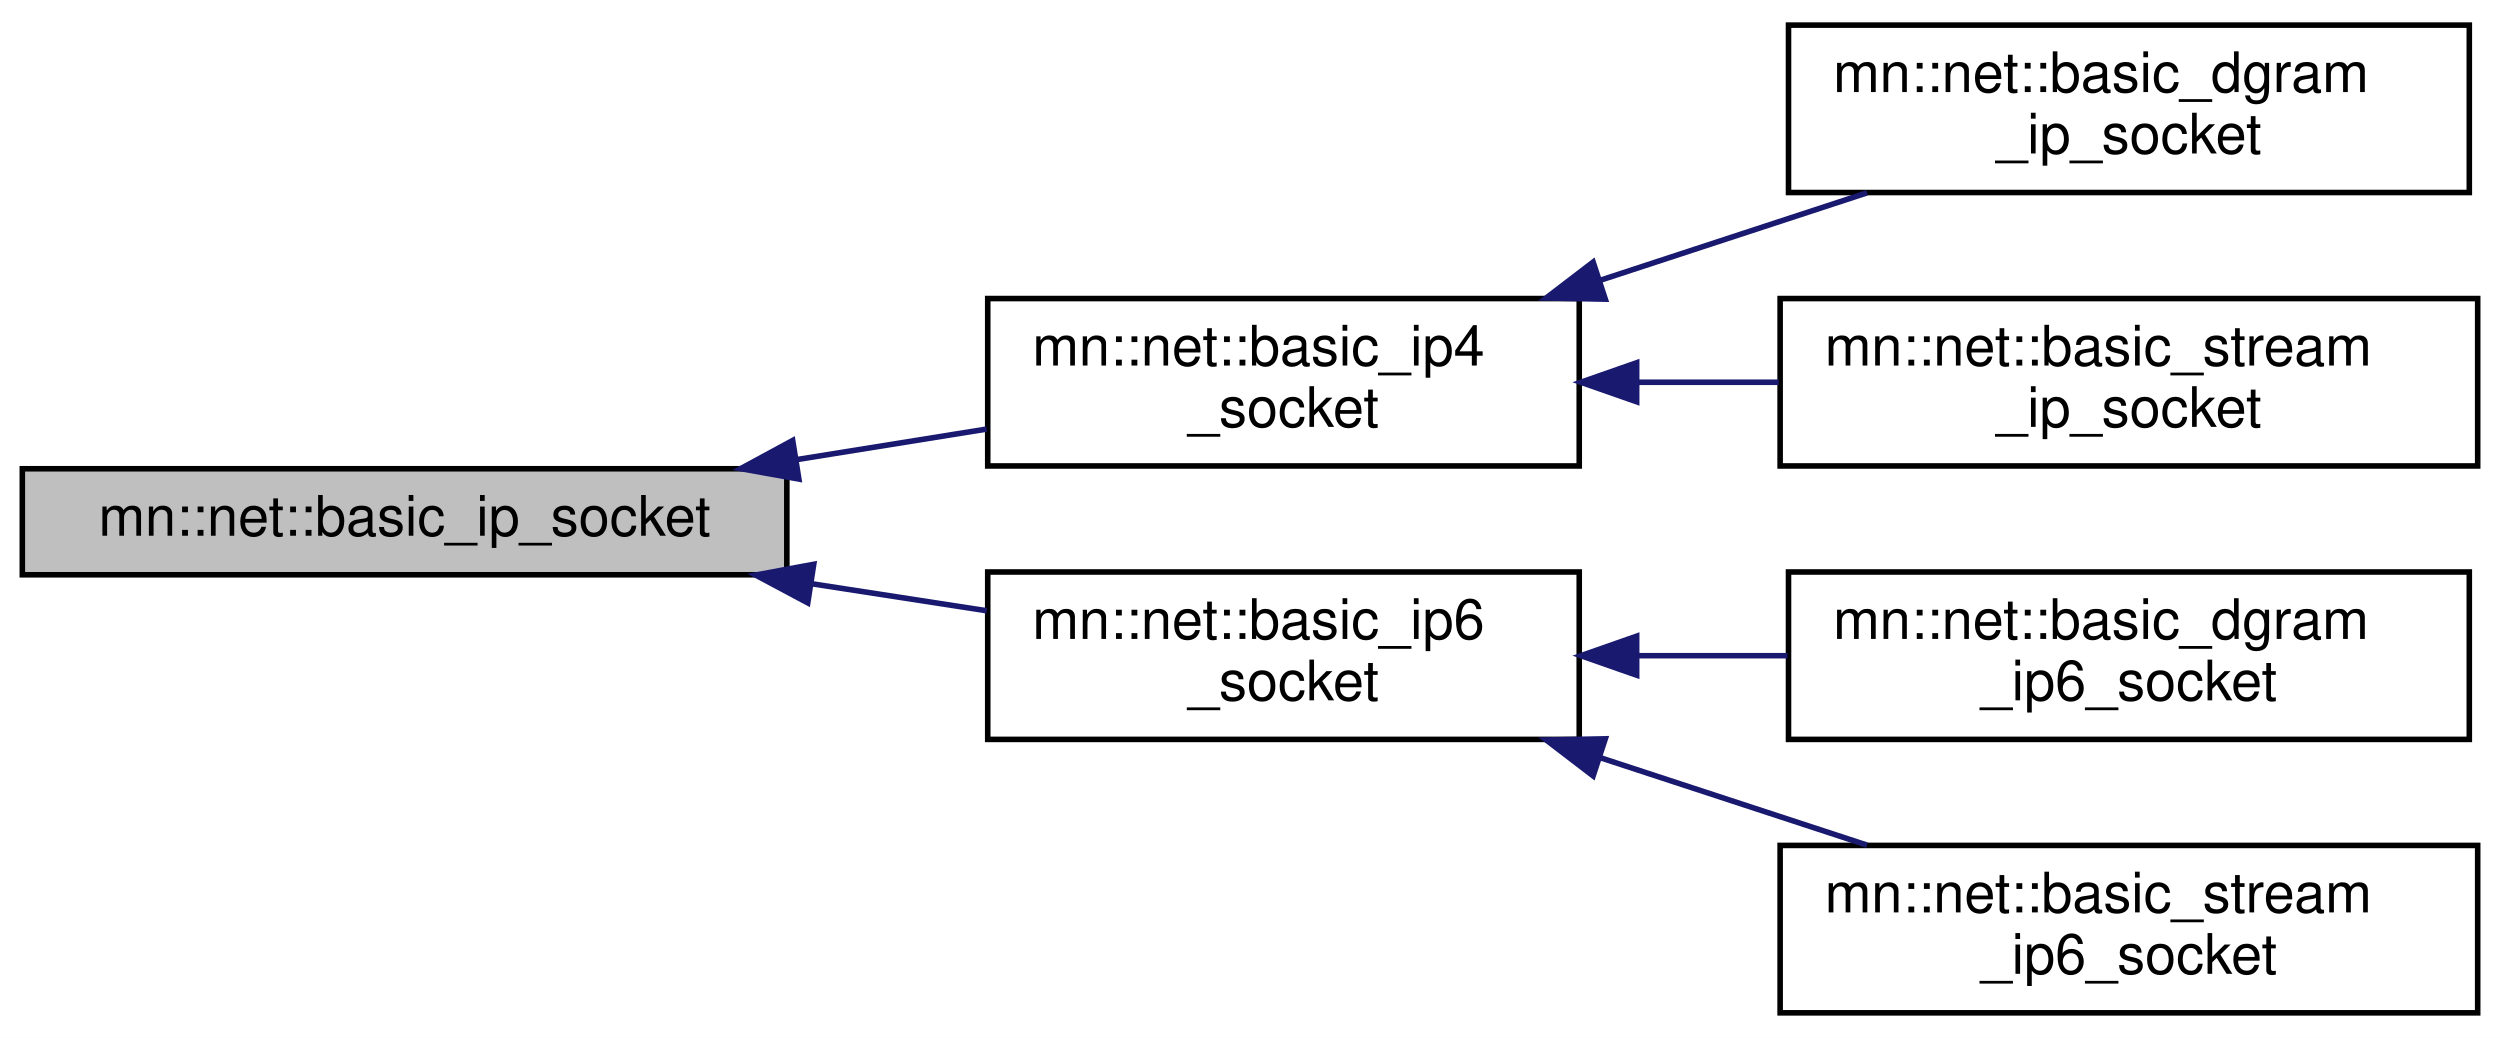
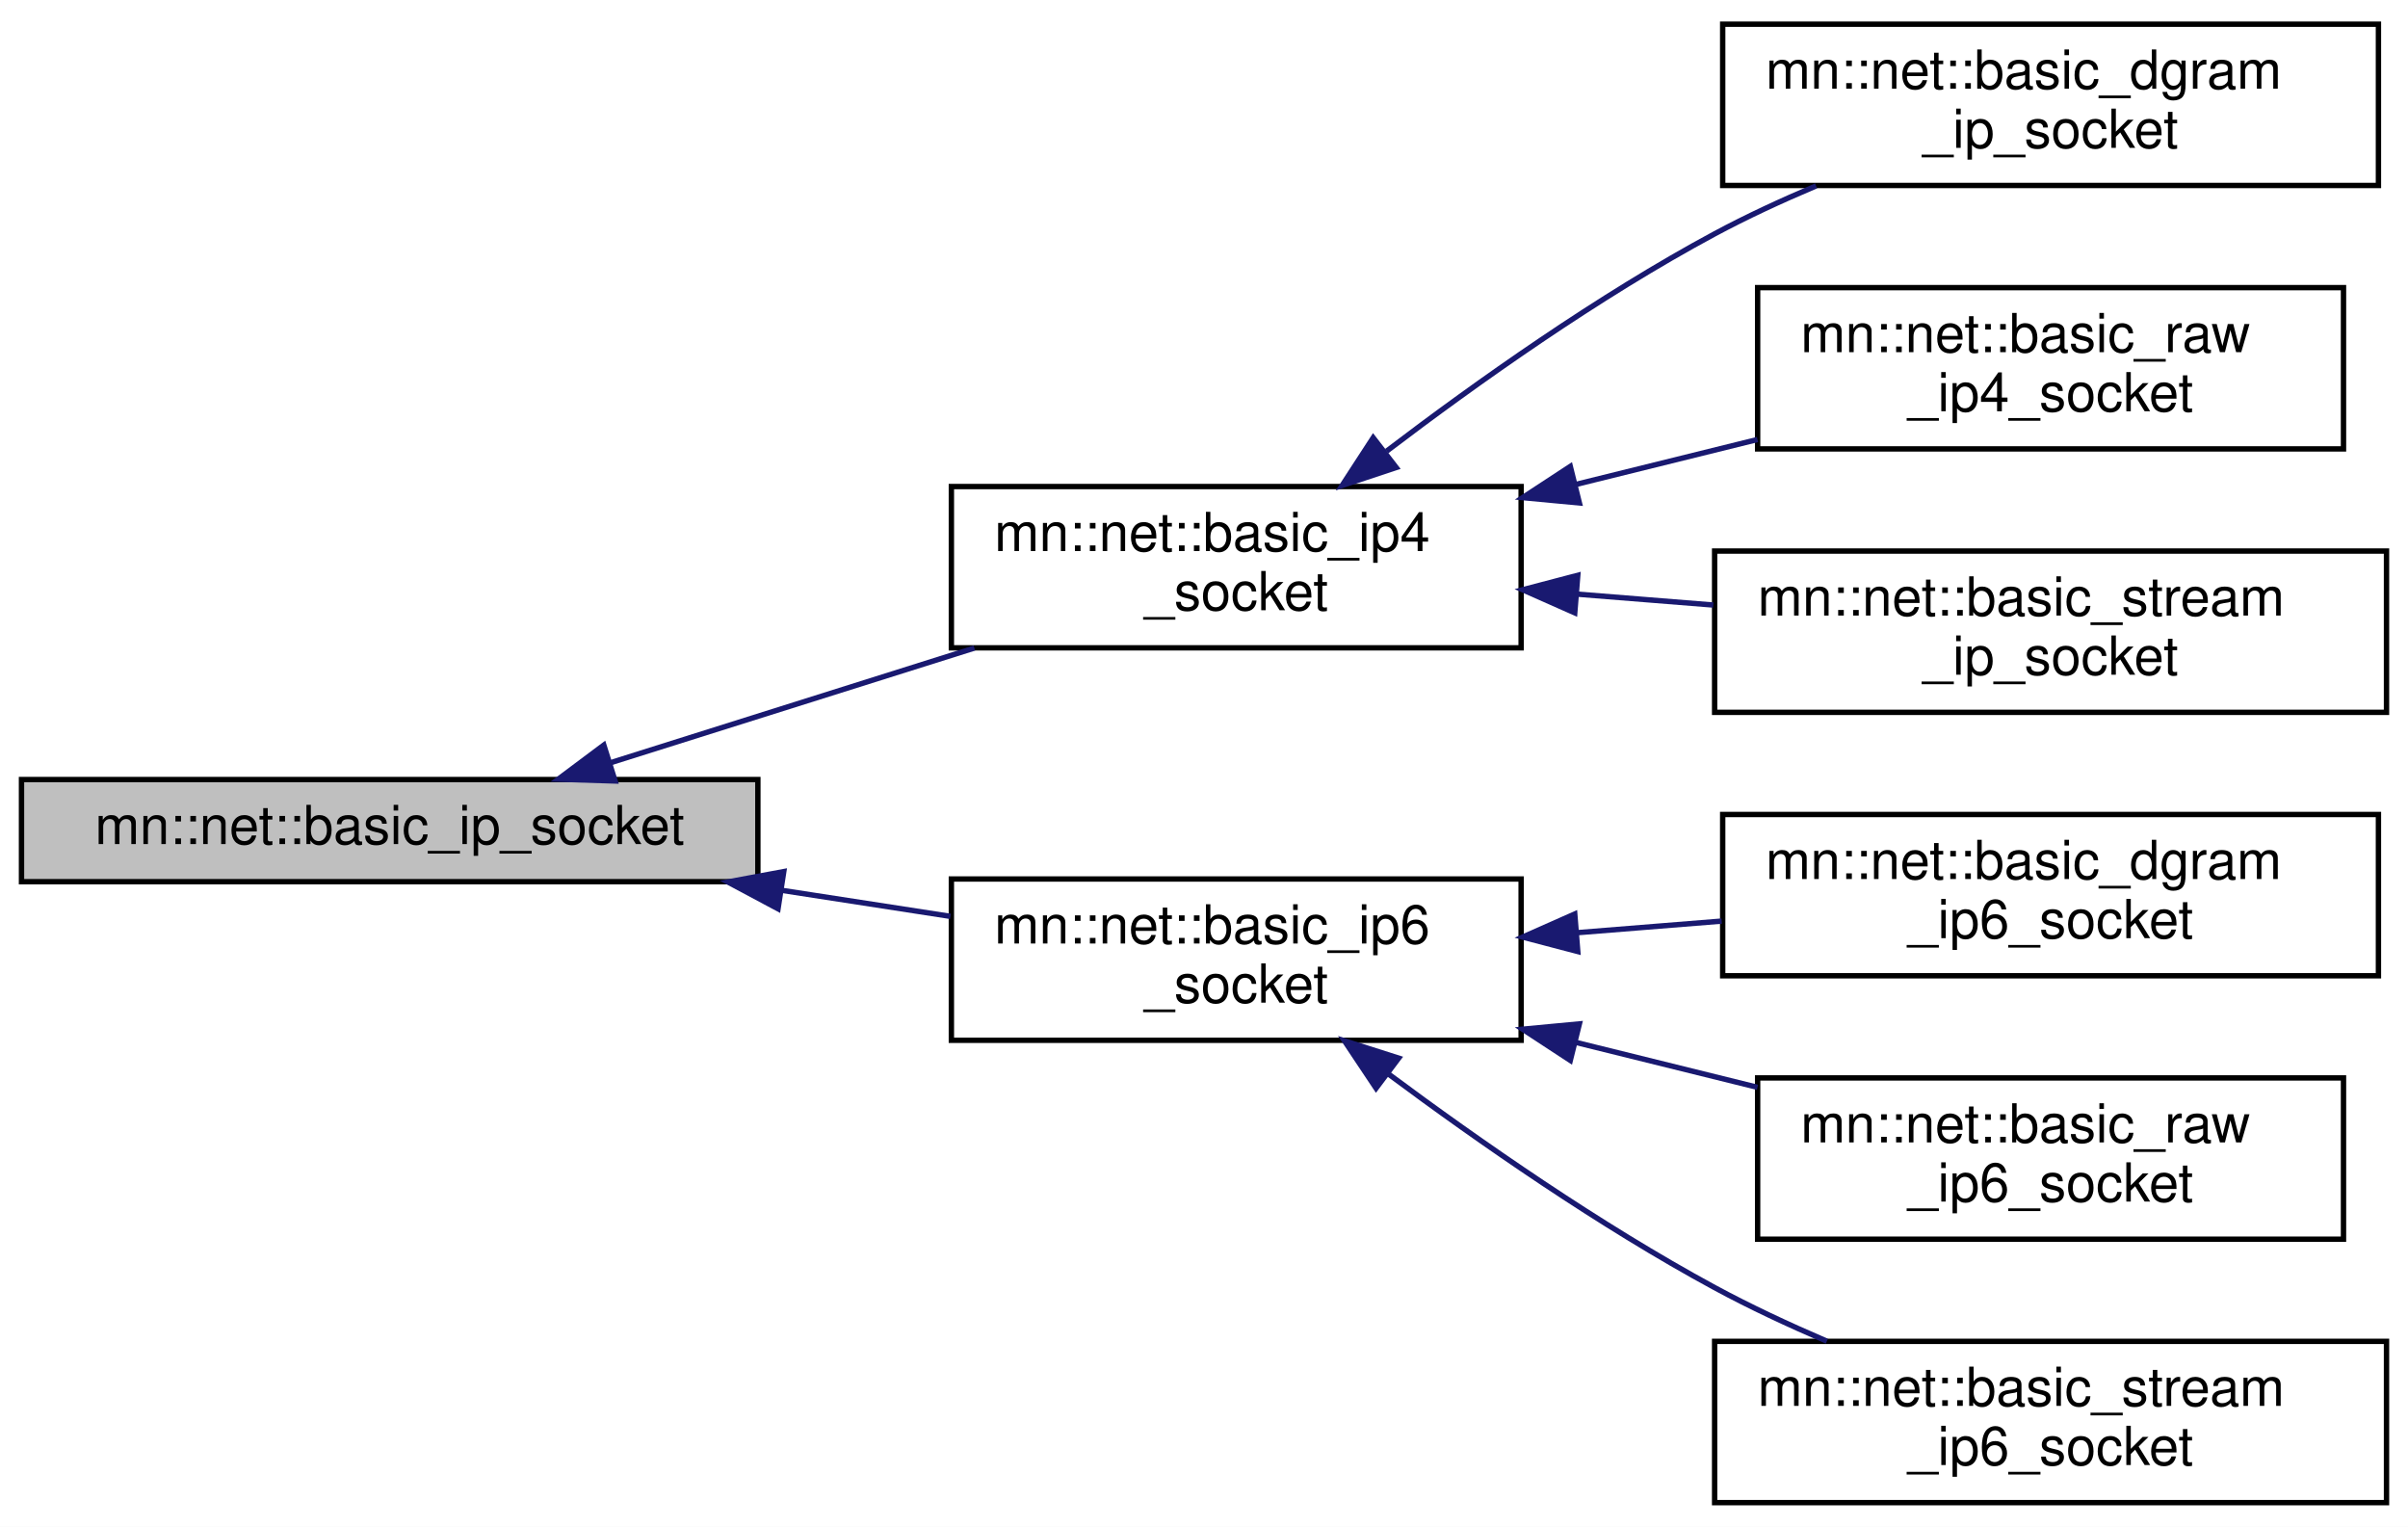
- <svg xmlns="http://www.w3.org/2000/svg" xmlns:xlink="http://www.w3.org/1999/xlink" width="448pt" height="186pt" viewBox="0.00 0.00 448.00 186.00">
-   <g id="graph0" class="graph" transform="scale(1 1) rotate(0) translate(4 182)">
-     <polygon fill="white" stroke="transparent" points="-4,4 -4,-182 444,-182 444,4 -4,4" />
+ <svg xmlns="http://www.w3.org/2000/svg" xmlns:xlink="http://www.w3.org/1999/xlink" width="448pt" height="284pt" viewBox="0.00 0.00 448.00 284.00">
+   <g id="graph0" class="graph" transform="scale(1 1) rotate(0) translate(4 280)">
+     <polygon fill="white" stroke="transparent" points="-4,4 -4,-280 444,-280 444,4 -4,4" />
    <g id="node1" class="node">
      <g id="a_node1">
        <a xlink:title="Wrapper class around lwip implementation of a socket.">
-           <polygon fill="#bfbfbf" stroke="black" points="0,-79 0,-98 137,-98 137,-79 0,-79" />
-           <text text-anchor="middle" x="68.5" y="-86" font-family="Helvetica,sans-Serif" font-size="10.00">mn::net::basic_ip_socket</text>
+           <polygon fill="#bfbfbf" stroke="black" points="0,-116 0,-135 137,-135 137,-116 0,-116" />
+           <text text-anchor="middle" x="68.5" y="-123" font-family="Helvetica,sans-Serif" font-size="10.00">mn::net::basic_ip_socket</text>
        </a>
      </g>
    </g>
    <g id="node2" class="node">
      <g id="a_node2">
-         <a xlink:href="classmn_1_1net_1_1basic__ip4__socket.html" target="_top" xlink:title=" ">
-           <polygon fill="white" stroke="black" points="173,-98.5 173,-128.5 279,-128.5 279,-98.5 173,-98.5" />
-           <text text-anchor="start" x="181" y="-116.5" font-family="Helvetica,sans-Serif" font-size="10.00">mn::net::basic_ip4</text>
-           <text text-anchor="middle" x="226" y="-105.5" font-family="Helvetica,sans-Serif" font-size="10.00">_socket</text>
+         <a xlink:href="classmn_1_1net_1_1basic__ip4__socket.html" target="_top" xlink:title="This class represents an internet (IP) version 4 host socket.">
+           <polygon fill="white" stroke="black" points="173,-159.5 173,-189.5 279,-189.5 279,-159.5 173,-159.5" />
+           <text text-anchor="start" x="181" y="-177.5" font-family="Helvetica,sans-Serif" font-size="10.00">mn::net::basic_ip4</text>
+           <text text-anchor="middle" x="226" y="-166.5" font-family="Helvetica,sans-Serif" font-size="10.00">_socket</text>
        </a>
      </g>
    </g>
    <g id="edge1" class="edge">
-       <path fill="none" stroke="midnightblue" d="M138.71,-99.63C150.16,-101.47 161.86,-103.35 172.8,-105.11" />
-       <polygon fill="midnightblue" stroke="midnightblue" points="139.16,-96.15 128.73,-98.02 138.05,-103.07 139.16,-96.15" />
+       <path fill="none" stroke="midnightblue" d="M109.59,-138.13C130.25,-144.64 155.61,-152.63 177.28,-159.46" />
+       <polygon fill="midnightblue" stroke="midnightblue" points="110.44,-134.73 99.85,-135.06 108.34,-141.41 110.44,-134.73" />
+     </g>
+     <g id="node6" class="node">
+       <g id="a_node6">
+         <a xlink:href="classmn_1_1net_1_1basic__ip6__socket.html" target="_top" xlink:title="This class represents an internet (IP) version 6 host socket.">
+           <polygon fill="white" stroke="black" points="173,-86.5 173,-116.5 279,-116.5 279,-86.5 173,-86.5" />
+           <text text-anchor="start" x="181" y="-104.5" font-family="Helvetica,sans-Serif" font-size="10.00">mn::net::basic_ip6</text>
+           <text text-anchor="middle" x="226" y="-93.5" font-family="Helvetica,sans-Serif" font-size="10.00">_socket</text>
+         </a>
+       </g>
+     </g>
+     <g id="edge5" class="edge">
+       <path fill="none" stroke="midnightblue" d="M141.47,-114.39C152.04,-112.76 162.75,-111.11 172.82,-109.55" />
+       <polygon fill="midnightblue" stroke="midnightblue" points="140.75,-110.96 131.4,-115.95 141.82,-117.88 140.75,-110.96" />
+     </g>
+     <g id="node3" class="node">
+       <g id="a_node3">
+         <a xlink:href="classmn_1_1net_1_1basic__dgram__ip__socket.html" target="_top" xlink:title="Basic dram socket class.">
+           <polygon fill="white" stroke="black" points="316.5,-245.5 316.5,-275.5 438.5,-275.5 438.5,-245.5 316.5,-245.5" />
+           <text text-anchor="start" x="324.5" y="-263.5" font-family="Helvetica,sans-Serif" font-size="10.00">mn::net::basic_dgram</text>
+           <text text-anchor="middle" x="377.5" y="-252.5" font-family="Helvetica,sans-Serif" font-size="10.00">_ip_socket</text>
+         </a>
+       </g>
+     </g>
+     <g id="edge2" class="edge">
+       <path fill="none" stroke="midnightblue" d="M253.97,-196.08C270.85,-208.92 293.41,-224.9 315,-236.5 320.96,-239.7 327.44,-242.7 333.88,-245.42" />
+       <polygon fill="midnightblue" stroke="midnightblue" points="255.76,-193.04 245.7,-189.7 251.48,-198.58 255.76,-193.04" />
+     </g>
+     <g id="node4" class="node">
+       <g id="a_node4">
+         <a xlink:href="classmn_1_1net_1_1basic__raw__ip4__socket.html" target="_top" xlink:title="This class provides an interface to a raw IPv4 socket.">
+           <polygon fill="white" stroke="black" points="323,-196.5 323,-226.5 432,-226.5 432,-196.5 323,-196.5" />
+           <text text-anchor="start" x="331" y="-214.5" font-family="Helvetica,sans-Serif" font-size="10.00">mn::net::basic_raw</text>
+           <text text-anchor="middle" x="377.5" y="-203.5" font-family="Helvetica,sans-Serif" font-size="10.00">_ip4_socket</text>
+         </a>
+       </g>
+     </g>
+     <g id="edge3" class="edge">
+       <path fill="none" stroke="midnightblue" d="M289.06,-189.86C300.32,-192.65 311.98,-195.53 322.98,-198.25" />
+       <polygon fill="midnightblue" stroke="midnightblue" points="289.84,-186.45 279.29,-187.44 288.15,-193.24 289.84,-186.45" />
    </g>
    <g id="node5" class="node">
      <g id="a_node5">
-         <a xlink:href="classmn_1_1net_1_1basic__ip6__socket.html" target="_top" xlink:title=" ">
-           <polygon fill="white" stroke="black" points="173,-49.5 173,-79.5 279,-79.5 279,-49.5 173,-49.5" />
-           <text text-anchor="start" x="181" y="-67.5" font-family="Helvetica,sans-Serif" font-size="10.00">mn::net::basic_ip6</text>
-           <text text-anchor="middle" x="226" y="-56.5" font-family="Helvetica,sans-Serif" font-size="10.00">_socket</text>
+         <a xlink:href="classmn_1_1net_1_1basic__stream__ip__socket.html" target="_top" xlink:title="This class provides an interface to a tcp IPv4 socket.">
+           <polygon fill="white" stroke="black" points="315,-147.5 315,-177.5 440,-177.5 440,-147.5 315,-147.5" />
+           <text text-anchor="start" x="323" y="-165.5" font-family="Helvetica,sans-Serif" font-size="10.00">mn::net::basic_stream</text>
+           <text text-anchor="middle" x="377.5" y="-154.5" font-family="Helvetica,sans-Serif" font-size="10.00">_ip_socket</text>
        </a>
      </g>
    </g>
    <g id="edge4" class="edge">
-       <path fill="none" stroke="midnightblue" d="M141.47,-77.39C152.04,-75.76 162.75,-74.11 172.82,-72.55" />
-       <polygon fill="midnightblue" stroke="midnightblue" points="140.75,-73.96 131.4,-78.95 141.82,-80.88 140.75,-73.96" />
+       <path fill="none" stroke="midnightblue" d="M289.38,-169.49C297.77,-168.82 306.37,-168.13 314.75,-167.46" />
+       <polygon fill="midnightblue" stroke="midnightblue" points="288.98,-166.01 279.29,-170.3 289.54,-172.99 288.98,-166.01" />
    </g>
-     <g id="node3" class="node">
-       <g id="a_node3">
-         <a xlink:href="classmn_1_1net_1_1basic__dgram__ip__socket.html" target="_top" xlink:title=" ">
-           <polygon fill="white" stroke="black" points="316.5,-147.5 316.5,-177.5 438.5,-177.5 438.5,-147.5 316.5,-147.5" />
-           <text text-anchor="start" x="324.5" y="-165.5" font-family="Helvetica,sans-Serif" font-size="10.00">mn::net::basic_dgram</text>
-           <text text-anchor="middle" x="377.5" y="-154.5" font-family="Helvetica,sans-Serif" font-size="10.00">_ip_socket</text>
+     <g id="node7" class="node">
+       <g id="a_node7">
+         <a xlink:href="classmn_1_1net_1_1basic__dgram__ip6__socket.html" target="_top" xlink:title="Basic dram socket class.">
+           <polygon fill="white" stroke="black" points="316.5,-98.5 316.5,-128.5 438.5,-128.5 438.5,-98.5 316.5,-98.5" />
+           <text text-anchor="start" x="324.5" y="-116.5" font-family="Helvetica,sans-Serif" font-size="10.00">mn::net::basic_dgram</text>
+           <text text-anchor="middle" x="377.5" y="-105.5" font-family="Helvetica,sans-Serif" font-size="10.00">_ip6_socket</text>
        </a>
      </g>
    </g>
-     <g id="edge2" class="edge">
-       <path fill="none" stroke="midnightblue" d="M282.71,-131.76C298.48,-136.93 315.46,-142.49 330.58,-147.45" />
-       <polygon fill="midnightblue" stroke="midnightblue" points="283.67,-128.39 273.07,-128.6 281.49,-135.04 283.67,-128.39" />
+     <g id="edge6" class="edge">
+       <path fill="none" stroke="midnightblue" d="M289.26,-106.5C298.21,-107.22 307.4,-107.95 316.31,-108.67" />
+       <polygon fill="midnightblue" stroke="midnightblue" points="289.54,-103.01 279.29,-105.7 288.98,-109.99 289.54,-103.01" />
    </g>
-     <g id="node4" class="node">
-       <g id="a_node4">
-         <a xlink:href="classmn_1_1net_1_1basic__stream__ip__socket.html" target="_top" xlink:title=" ">
-           <polygon fill="white" stroke="black" points="315,-98.5 315,-128.5 440,-128.5 440,-98.5 315,-98.5" />
-           <text text-anchor="start" x="323" y="-116.5" font-family="Helvetica,sans-Serif" font-size="10.00">mn::net::basic_stream</text>
-           <text text-anchor="middle" x="377.5" y="-105.5" font-family="Helvetica,sans-Serif" font-size="10.00">_ip_socket</text>
-         </a>
-       </g>
-     </g>
-     <g id="edge3" class="edge">
-       <path fill="none" stroke="midnightblue" d="M289.38,-113.5C297.77,-113.5 306.37,-113.5 314.75,-113.5" />
-       <polygon fill="midnightblue" stroke="midnightblue" points="289.29,-110 279.29,-113.5 289.29,-117 289.29,-110" />
-     </g>
-     <g id="node6" class="node">
-       <g id="a_node6">
-         <a xlink:href="classmn_1_1net_1_1basic__dgram__ip6__socket.html" target="_top" xlink:title=" ">
-           <polygon fill="white" stroke="black" points="316.5,-49.5 316.5,-79.5 438.5,-79.5 438.5,-49.5 316.5,-49.5" />
-           <text text-anchor="start" x="324.5" y="-67.5" font-family="Helvetica,sans-Serif" font-size="10.00">mn::net::basic_dgram</text>
+     <g id="node8" class="node">
+       <g id="a_node8">
+         <a xlink:href="classmn_1_1net_1_1basic__raw__ip6__socket.html" target="_top" xlink:title="This class provides an interface to a raw IPv6 socket.">
+           <polygon fill="white" stroke="black" points="323,-49.5 323,-79.5 432,-79.5 432,-49.5 323,-49.5" />
+           <text text-anchor="start" x="331" y="-67.5" font-family="Helvetica,sans-Serif" font-size="10.00">mn::net::basic_raw</text>
          <text text-anchor="middle" x="377.5" y="-56.5" font-family="Helvetica,sans-Serif" font-size="10.00">_ip6_socket</text>
        </a>
      </g>
    </g>
-     <g id="edge5" class="edge">
-       <path fill="none" stroke="midnightblue" d="M289.55,-64.5C298.4,-64.5 307.49,-64.5 316.31,-64.5" />
-       <polygon fill="midnightblue" stroke="midnightblue" points="289.29,-61 279.29,-64.5 289.29,-68 289.29,-61" />
+     <g id="edge7" class="edge">
+       <path fill="none" stroke="midnightblue" d="M289.06,-86.14C300.32,-83.35 311.98,-80.47 322.98,-77.75" />
+       <polygon fill="midnightblue" stroke="midnightblue" points="288.15,-82.76 279.29,-88.56 289.84,-89.55 288.15,-82.76" />
    </g>
-     <g id="node7" class="node">
-       <g id="a_node7">
-         <a xlink:href="classmn_1_1net_1_1basic__stream__ip6__socket.html" target="_top" xlink:title=" ">
+     <g id="node9" class="node">
+       <g id="a_node9">
+         <a xlink:href="classmn_1_1net_1_1basic__stream__ip6__socket.html" target="_top" xlink:title="This class provides an interface to a tcp IPv6 socket.">
          <polygon fill="white" stroke="black" points="315,-0.5 315,-30.5 440,-30.5 440,-0.5 315,-0.5" />
          <text text-anchor="start" x="323" y="-18.5" font-family="Helvetica,sans-Serif" font-size="10.00">mn::net::basic_stream</text>
          <text text-anchor="middle" x="377.5" y="-7.5" font-family="Helvetica,sans-Serif" font-size="10.00">_ip6_socket</text>
        </a>
      </g>
    </g>
-     <g id="edge6" class="edge">
-       <path fill="none" stroke="midnightblue" d="M282.71,-46.24C298.48,-41.07 315.46,-35.51 330.58,-30.55" />
-       <polygon fill="midnightblue" stroke="midnightblue" points="281.49,-42.96 273.07,-49.4 283.67,-49.61 281.49,-42.96" />
+     <g id="edge8" class="edge">
+       <path fill="none" stroke="midnightblue" d="M254.41,-80.16C271.29,-67.62 293.7,-52.03 315,-40.5 321.59,-36.93 328.8,-33.57 335.88,-30.53" />
+       <polygon fill="midnightblue" stroke="midnightblue" points="252.01,-77.59 246.13,-86.4 256.22,-83.18 252.01,-77.59" />
    </g>
  </g>
</svg>
